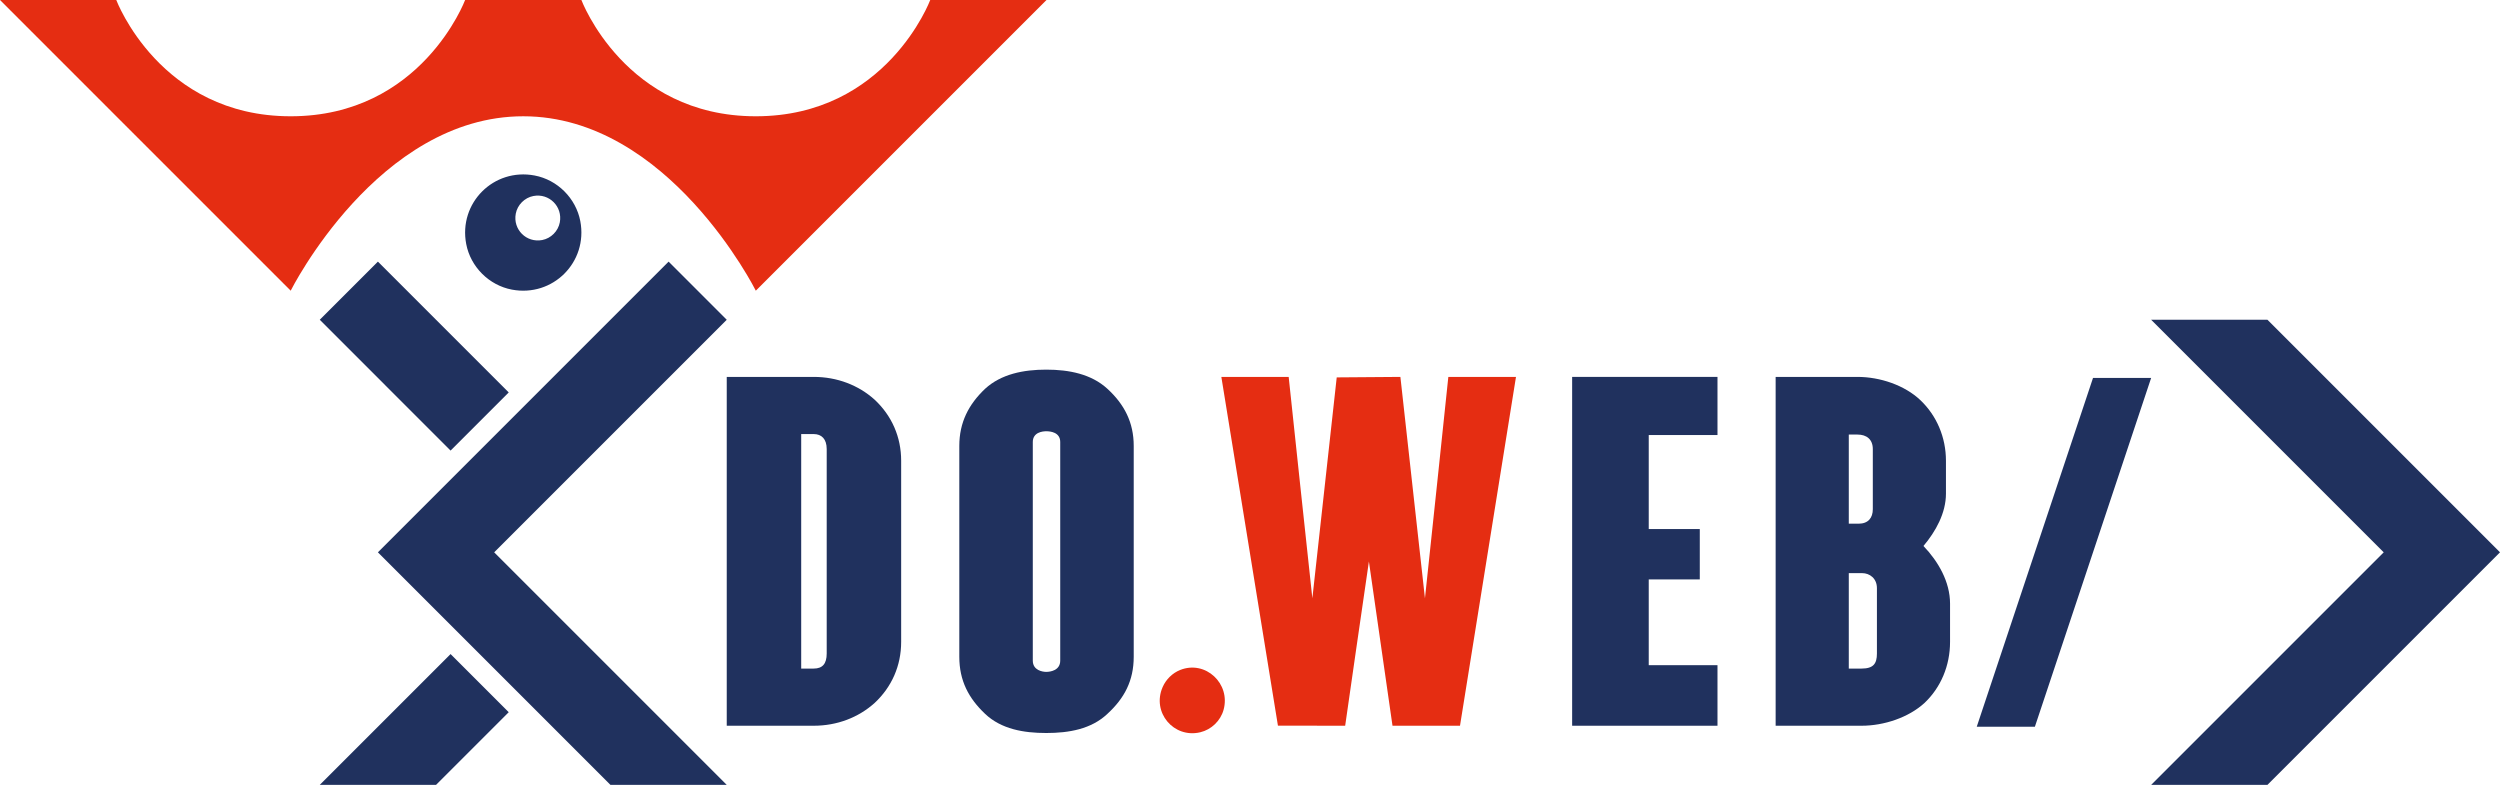
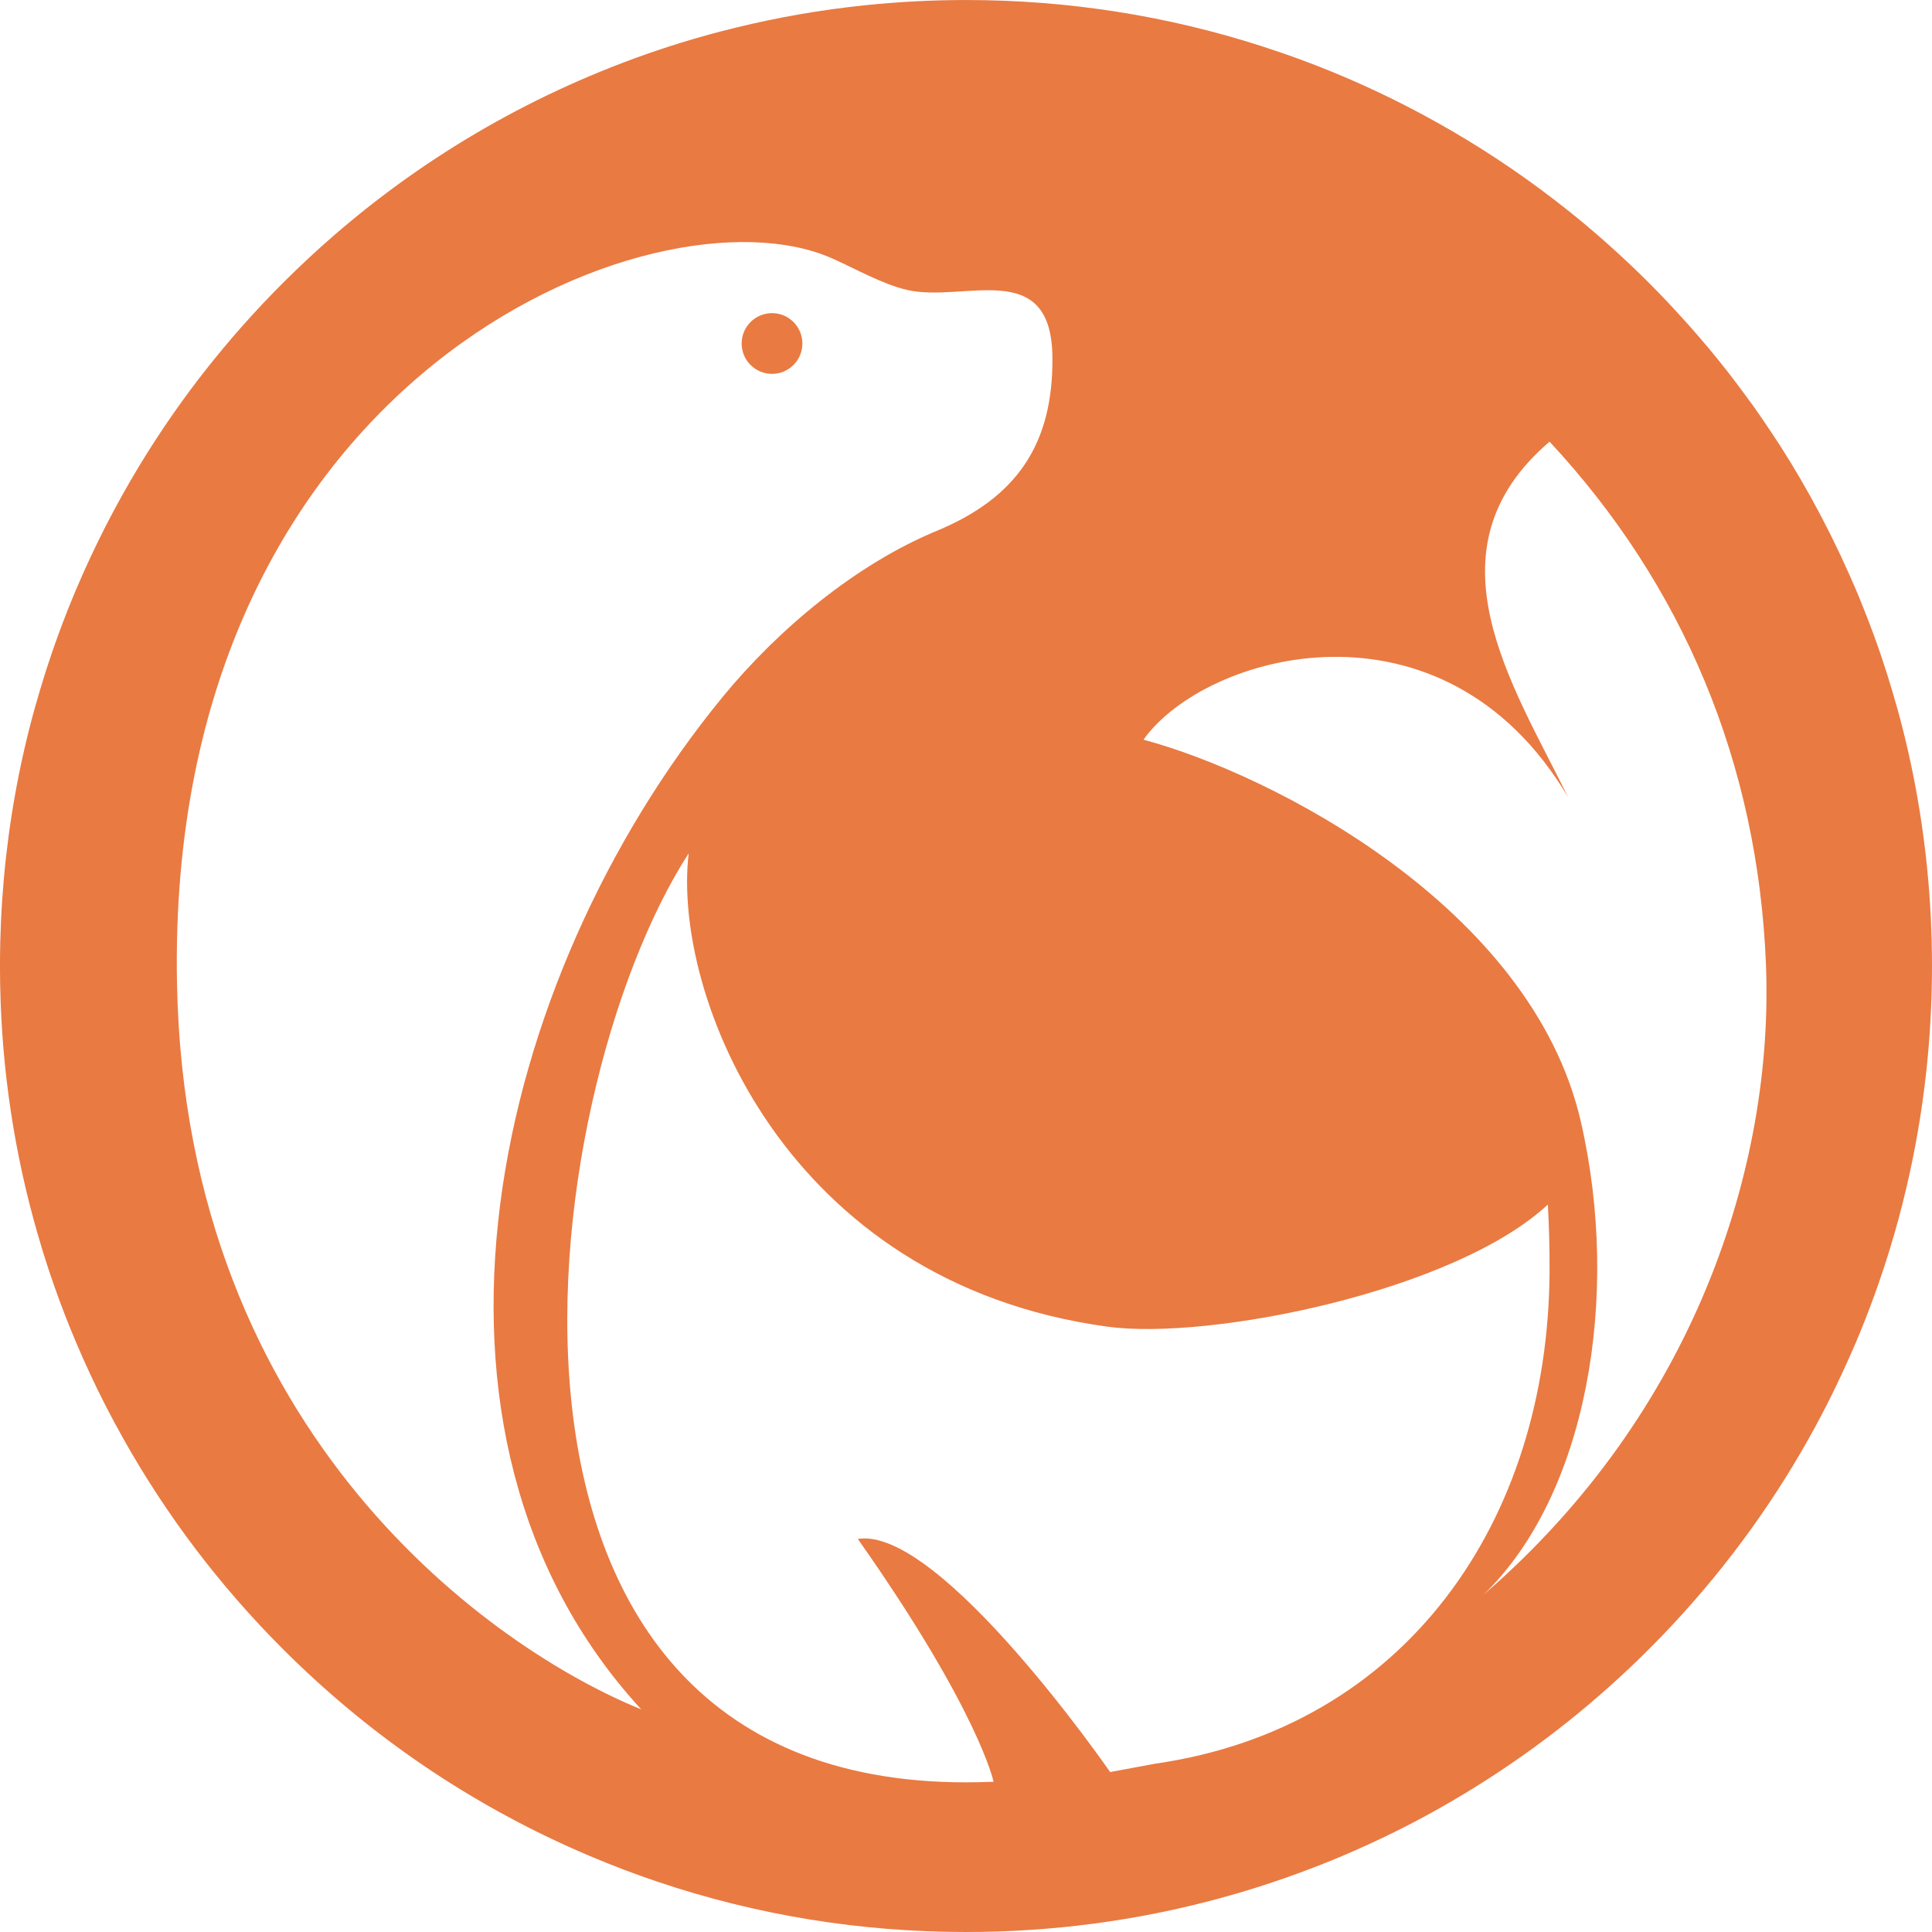
- <svg xmlns="http://www.w3.org/2000/svg" width="120mm" height="37.674mm" viewBox="0 0 120 37.674" version="1.1" id="svg1">
-   <defs id="defs1">
-     <clipPath clipPathUnits="userSpaceOnUse" id="clipPath2">
-       <path d="M 0,792 H 612 V 0 H 0 Z" transform="translate(-224.9702,-648.9844)" id="path2" />
-     </clipPath>
-     <clipPath clipPathUnits="userSpaceOnUse" id="clipPath4">
-       <path d="M 0,792 H 612 V 0 H 0 Z" transform="translate(-306.3701,-656.499)" id="path4" />
-     </clipPath>
-     <clipPath clipPathUnits="userSpaceOnUse" id="clipPath6">
-       <path d="M 0,792 H 612 V 0 H 0 Z" transform="translate(-326.3975,-639.1616)" id="path6" />
-     </clipPath>
-     <clipPath clipPathUnits="userSpaceOnUse" id="clipPath8">
-       <path d="M 0,792 H 612 V 0 H 0 Z" transform="translate(-367.8662,-648.9844)" id="path8" />
-     </clipPath>
-     <clipPath clipPathUnits="userSpaceOnUse" id="clipPath10">
-       <path d="M 0,792 H 612 V 0 H 0 Z" transform="translate(-256.7441,-648.0205)" id="path10" />
-     </clipPath>
-     <clipPath clipPathUnits="userSpaceOnUse" id="clipPath12">
-       <path d="M 0,792 H 612 V 0 H 0 Z" transform="translate(-273.0581,-646.7466)" id="path12" />
-     </clipPath>
-     <clipPath clipPathUnits="userSpaceOnUse" id="clipPath14">
-       <path d="M 0,792 H 612 V 0 H 0 Z" transform="translate(-203.4585,-702.3101)" id="path14" />
-     </clipPath>
-     <clipPath clipPathUnits="userSpaceOnUse" id="clipPath16">
-       <path d="M 0,792 H 612 V 0 H 0 Z" transform="translate(-421.001,-694.3994)" id="path16" />
-     </clipPath>
-     <clipPath clipPathUnits="userSpaceOnUse" id="clipPath18">
-       <path d="M 0,792 H 612 V 0 H 0 Z" transform="translate(-397.2695,-686.4888)" id="path18" />
-     </clipPath>
-     <clipPath clipPathUnits="userSpaceOnUse" id="clipPath20">
-       <path d="M 0,792 H 612 V 0 H 0 Z" transform="translate(-181.7046,-684.5112)" id="path20" />
-     </clipPath>
-     <clipPath clipPathUnits="userSpaceOnUse" id="clipPath22">
-       <path d="M 0,792 H 612 V 0 H 0 Z" transform="translate(-155.9946,-631.1143)" id="path22" />
-     </clipPath>
-     <clipPath clipPathUnits="userSpaceOnUse" id="clipPath24">
-       <path d="M 0,792 H 612 V 0 H 0 Z" transform="translate(-185.0625,-711.2388)" id="path24" />
-     </clipPath>
-     <clipPath clipPathUnits="userSpaceOnUse" id="clipPath26">
-       <path d="M 0,792 H 612 V 0 H 0 Z" transform="translate(-239.0566,-737.9077)" id="path26" />
-     </clipPath>
-   </defs>
-   <g id="layer1" transform="translate(-53.71041,-58.20834)">
-     <path id="path1" d="M 0,0 C 0,-1.385 -0.565,-2.045 -1.771,-2.045 H -3.47 v 31.908 h 1.699 C -0.707,29.863 0,29.203 0,27.818 Z m -1.771,37.641 h -11.83 V -9.823 h 11.83 c 3.187,0 6.094,1.122 8.289,3.097 2.338,2.177 3.613,5.078 3.613,8.307 v 24.656 c 0,3.229 -1.275,6.13 -3.613,8.307 -2.195,1.975 -5.102,3.097 -8.289,3.097" style="fill:#20315e;fill-opacity:1;fill-rule:nonzero;stroke:none" transform="matrix(0.3527778,0,0,-0.3527778,93.39213,89.5785)" clip-path="url(#clipPath2)" />
-     <path id="path3" d="M 0,0 -3.342,30.126 -12.005,30.059 -15.32,0 c -0.208,1.779 -3.222,30.126 -3.222,30.126 h -9.161 l 7.699,-47.452 9.149,-0.011 c 0,0 2.95,20.568 3.229,22.348 l 3.21,-22.348 h 9.185 l 7.617,47.463 H 3.181 C 3.181,30.126 0.208,1.779 0,0" style="fill:#e52d12;fill-opacity:1;fill-rule:nonzero;stroke:none" transform="matrix(0.3527778,0,0,-0.3527778,122.1082,86.92751)" clip-path="url(#clipPath4)" />
-     <path id="path5" d="m 0,0 h 19.776 v 8.239 h -9.355 v 11.67 h 6.946 v 6.854 h -6.946 v 12.791 h 9.355 v 7.91 H 0 Z" style="fill:#20315e;fill-opacity:1;fill-rule:nonzero;stroke:none" transform="matrix(0.3527778,0,0,-0.3527778,129.1734,93.04376)" clip-path="url(#clipPath6)" />
-     <path id="path7" d="m 0,0 c 0,-1.385 -0.487,-2.045 -2.089,-2.045 h -1.739 v 12.987 h 1.807 C -0.975,10.942 0,10.217 0,8.899 Z m -3.828,29.796 h 1.182 c 1.251,0 2.087,-0.66 2.087,-1.978 v -8.175 c 0,-1.186 -0.626,-1.976 -1.949,-1.976 h -1.32 z M 6.332,14.635 c 1.669,1.978 3.06,4.482 3.06,7.117 v 4.485 c 0,3.164 -1.252,6.13 -3.479,8.24 -2.156,2.042 -5.497,3.164 -8.559,3.164 H -13.781 V -9.823 h 11.692 c 3.061,0 6.401,1.122 8.56,3.097 2.227,2.11 3.479,5.078 3.479,8.307 V 6.79 c 0,2.966 -1.6,5.735 -3.618,7.845" style="fill:#20315e;fill-opacity:1;fill-rule:nonzero;stroke:none" transform="matrix(0.3527778,0,0,-0.3527778,143.8027,89.5785)" clip-path="url(#clipPath8)" />
-     <path id="path9" d="m 0,0 c 0,-1.331 -1.339,-1.531 -1.901,-1.531 -0.493,0 -1.831,0.2 -1.831,1.531 v 29.746 c 0,1.33 1.338,1.463 1.831,1.463 0.562,0 1.901,-0.133 1.901,-1.463 z m 6.407,36.998 c -2.181,1.997 -5.212,2.596 -8.308,2.596 -3.099,0 -6.126,-0.599 -8.311,-2.596 -2.253,-2.129 -3.52,-4.592 -3.52,-7.786 V 0.533 c 0,-3.262 1.267,-5.656 3.52,-7.785 2.185,-2.062 5.212,-2.596 8.311,-2.596 3.096,0 6.127,0.534 8.308,2.596 C 8.732,-5.123 10,-2.729 10,0.533 v 28.679 c 0,3.194 -1.268,5.657 -3.593,7.786" style="fill:#20315e;fill-opacity:1;fill-rule:nonzero;stroke:none" transform="matrix(0.3527778,0,0,-0.3527778,104.6013,89.91854)" clip-path="url(#clipPath10)" />
-     <path id="path11" d="m 0,0 c -1.055,-0.423 -1.916,-1.273 -2.374,-2.313 -1.52,-3.45 1.507,-7.025 5.118,-6.16 1.509,0.362 2.751,1.553 3.166,3.048 C 6.903,-1.851 3.44,1.379 0,0" style="fill:#e52d12;fill-opacity:1;fill-rule:nonzero;stroke:none" transform="matrix(0.3527778,0,0,-0.3527778,110.3565,90.36794)" clip-path="url(#clipPath12)" />
-     <path id="path13" d="M 0,0 -39.553,-39.553 -7.911,-71.196 H 7.911 l -31.643,31.643 31.643,31.642 z" style="fill:#20315e;fill-opacity:1;fill-rule:nonzero;stroke:none" transform="matrix(0.3527778,0,0,-0.3527778,85.80328,70.76637)" clip-path="url(#clipPath14)" />
-     <path id="path15" d="M 0,0 H -15.821 L 15.821,-31.643 -15.821,-63.285 H 0 l 31.643,31.642 z" style="fill:#20315e;fill-opacity:1;fill-rule:nonzero;stroke:none" transform="matrix(0.3527778,0,0,-0.3527778,162.5474,73.55709)" clip-path="url(#clipPath16)" />
-     <path id="path17" d="m 0,0 -15.821,-47.464 h 7.91 L 7.91,0 Z" style="fill:#20315e;fill-opacity:1;fill-rule:nonzero;stroke:none" transform="matrix(0.3527778,0,0,-0.3527778,154.1755,76.34778)" clip-path="url(#clipPath18)" />
-     <path id="path19" d="M 0,0 -17.799,17.799 -25.71,9.888 -7.911,-7.911 Z" style="fill:#20315e;fill-opacity:1;fill-rule:nonzero;stroke:none" transform="matrix(0.3527778,0,0,-0.3527778,78.12899,77.04543)" clip-path="url(#clipPath20)" />
-     <path id="path21" d="m 0,0 h 15.821 l 9.889,9.888 -7.911,7.911 z" style="fill:#20315e;fill-opacity:1;fill-rule:nonzero;stroke:none" transform="matrix(0.3527778,0,0,-0.3527778,69.05907,95.88267)" clip-path="url(#clipPath22)" />
-     <path id="path23" d="M 0,0 C 2.15,0.407 4,-1.443 3.593,-3.593 3.366,-4.788 2.389,-5.765 1.195,-5.992 -0.956,-6.399 -2.806,-4.549 -2.398,-2.398 -2.172,-1.204 -1.195,-0.227 0,0 M -2.929,-12.737 C 2.645,-13.793 7.44,-8.998 6.383,-3.425 5.792,-0.311 3.281,2.2 0.167,2.79 c -5.572,1.056 -10.368,-3.739 -9.311,-9.312 0.59,-3.114 3.102,-5.625 6.215,-6.215" style="fill:#20315e;fill-opacity:1;fill-rule:nonzero;stroke:none" transform="matrix(0.3527778,0,0,-0.3527778,79.31358,67.61653)" clip-path="url(#clipPath24)" />
-     <path id="path25" d="m 0,0 h 15.821 l -39.553,-39.553 c 0,0 -11.866,23.732 -31.643,23.732 -19.776,0 -31.642,-23.732 -31.642,-23.732 L -126.57,0 h 15.821 c 0,0 5.933,-15.821 23.732,-15.821 17.799,0 23.732,15.821 23.732,15.821 h 15.821 c 0,0 5.933,-15.821 23.732,-15.821 C -5.933,-15.821 0,0 0,0" style="fill:#e52d12;fill-opacity:1;fill-rule:nonzero;stroke:none" transform="matrix(0.3527778,0,0,-0.3527778,98.3615,58.20833)" clip-path="url(#clipPath26)" />
-   </g>
+ <svg xmlns="http://www.w3.org/2000/svg" height="180" width="180" style="color: #e97a42" viewBox="0 0 180 180">
+   <path fill="currentColor" d="M 178.224 72.09 c -0.296 -1.463 -0.627 -2.919 -0.996 -4.364 -0.293 -1.151 -0.616 -2.293 -0.956 -3.433 -0.301 -1.008 -0.612 -2.014 -0.95 -3.012 -0.531 -1.578 -1.113 -3.142 -1.735 -4.694 -0.216 -0.54 -0.433 -1.082 -0.661 -1.618 -0.195 -0.462 -0.399 -0.917 -0.601 -1.375 -0.262 -0.591 -0.53 -1.177 -0.804 -1.762 -0.074 -0.159 -0.151 -0.315 -0.226 -0.474 -0.209 -0.441 -0.422 -0.881 -0.638 -1.318 -0.076 -0.154 -0.153 -0.306 -0.229 -0.459 -0.236 -0.471 -0.477 -0.939 -0.721 -1.406 -0.053 -0.101 -0.105 -0.201 -0.158 -0.302 -1.143 -2.16 -2.367 -4.269 -3.68 -6.322 -0.116 -0.181 -0.237 -0.359 -0.355 -0.539 -0.094 -0.144 -0.189 -0.288 -0.284 -0.432 -0.284 -0.431 -0.57 -0.861 -0.862 -1.287 -0.112 -0.164 -0.225 -0.326 -0.338 -0.489 -0.193 -0.279 -0.382 -0.56 -0.579 -0.836 -0.089 -0.125 -0.182 -0.249 -0.273 -0.374 -0.13 -0.182 -0.264 -0.362 -0.395 -0.542 -0.277 -0.38 -0.556 -0.76 -0.838 -1.135 -0.15 -0.199 -0.303 -0.395 -0.454 -0.593 -0.21 -0.274 -0.417 -0.552 -0.63 -0.823 -0.055 -0.069 -0.111 -0.136 -0.166 -0.205 -0.482 -0.61 -0.971 -1.216 -1.47 -1.814 -0.129 -0.155 -0.262 -0.306 -0.392 -0.461 -0.402 -0.476 -0.808 -0.95 -1.22 -1.417 -0.186 -0.212 -0.375 -0.422 -0.563 -0.631 -0.384 -0.428 -0.773 -0.854 -1.167 -1.276 -0.176 -0.189 -0.351 -0.379 -0.529 -0.567 -0.564 -0.595 -1.134 -1.186 -1.716 -1.768 -1.091 -1.091 -2.207 -2.15 -3.346 -3.178 -1.016 -0.919 -2.05 -1.815 -3.103 -2.684 -0.772 -0.636 -1.557 -1.255 -2.348 -1.864 -3.465 -2.67 -7.112 -5.075 -10.927 -7.209 -2.869 -1.604 -5.83 -3.06 -8.883 -4.351 -2.443 -1.033 -4.922 -1.948 -7.428 -2.756 -8.879 -2.863 -18.13 -4.318 -27.605 -4.318 -3.19 0 -6.354 0.169 -9.488 0.496 -4.036 0.421 -8.019 1.114 -11.94 2.073 -1.732 0.423 -3.452 0.892 -5.157 1.42 -2.856 0.883 -5.673 1.912 -8.447 3.085 -2.645 1.118 -5.222 2.357 -7.729 3.711 -2.574 1.39 -5.073 2.901 -7.494 4.533 -1.195 0.805 -2.37 1.64 -3.527 2.503 -1.156 0.864 -2.292 1.756 -3.408 2.676 -0.553 0.456 -1.1 0.919 -1.643 1.389 -1.649 1.427 -3.252 2.92 -4.806 4.473 -2.582 2.582 -4.991 5.299 -7.222 8.138 -0.892 1.135 -1.756 2.292 -2.59 3.467 -0.417 0.588 -0.827 1.18 -1.23 1.778 -0.403 0.597 -0.798 1.199 -1.186 1.806 -0.388 0.607 -0.769 1.218 -1.143 1.835 -2.241 3.697 -4.216 7.562 -5.916 11.582 -1.095 2.589 -2.059 5.217 -2.901 7.877 -0.153 0.482 -0.3 0.965 -0.444 1.449 -0.339 1.14 -0.663 2.282 -0.956 3.433 -0.369 1.446 -0.7 2.901 -0.996 4.364 -1.034 5.121 -1.618 10.343 -1.749 15.637 -0.018 0.757 -0.028 1.514 -0.028 2.274 0 1.123 0.02 2.244 0.062 3.361 0.285 7.82 1.568 15.475 3.825 22.879 0.044 0.147 0.088 0.295 0.133 0.441 0.877 2.823 1.894 5.608 3.054 8.35 0.85 2.009 1.769 3.98 2.755 5.912 0.539 1.057 1.105 2.099 1.685 3.132 4.013 7.142 8.98 13.698 14.846 19.564 7.713 7.713 16.611 13.878 26.477 18.352 0.705 0.32 1.415 0.632 2.131 0.935 2.081 0.88 4.185 1.679 6.313 2.396 9.217 3.106 18.85 4.677 28.719 4.677 8.031 0 15.902 -1.047 23.522 -3.107 0.633 -0.172 1.266 -0.35 1.895 -0.535 0.757 -0.222 1.509 -0.456 2.26 -0.698 0.717 -0.232 1.431 -0.474 2.145 -0.723 1.752 -0.616 3.49 -1.281 5.211 -2.009 0.755 -0.319 1.503 -0.651 2.247 -0.989 1.237 -0.563 2.459 -1.15 3.664 -1.766 0.644 -0.328 1.283 -0.665 1.917 -1.009 1.654 -0.896 3.274 -1.848 4.865 -2.844 5.736 -3.591 11.06 -7.827 15.912 -12.679 0.775 -0.775 1.534 -1.562 2.278 -2.36 5.204 -5.59 9.636 -11.754 13.246 -18.417 0.343 -0.634 0.68 -1.274 1.009 -1.917 0.482 -0.944 0.943 -1.9 1.392 -2.863 0.471 -1.007 0.928 -2.021 1.364 -3.049 1.22 -2.886 2.281 -5.82 3.187 -8.793 0.559 -1.833 1.056 -3.68 1.494 -5.542 0.108 -0.458 0.211 -0.916 0.312 -1.376 0.194 -0.883 0.373 -1.77 0.539 -2.659 1.02 -5.455 1.542 -11.02 1.542 -16.663 0 -6.074 -0.595 -12.058 -1.776 -17.911 z m -161.733 19.614 c -1.118 -56.662 44.604 -74.877 60.998 -67.647 2.187 0.965 4.732 2.431 7.042 2.96 5.295 1.213 13.432 -3.113 13.521 6.273 0.078 8.156 -3.389 13.108 -10.797 16.177 -7.539 3.124 -14.777 9.181 -19.95 15.493 -21.487 26.216 -31.231 68.556 -7.565 94.296 -13.679 -5.545 -42.418 -25.467 -43.248 -67.552 z m 91.109 72.619 c -0.053 0.008 -4.171 0.775 -4.171 0.775 0 0 -15.862 -22.957 -23.509 -21.719 11.291 16.04 12.649 22.625 12.649 22.625 -0.053 0.001 -0.107 0.001 -0.161 0.003 -51.831 2.131 -42.785 -64.026 -28.246 -86.502 -1.555 13.073 8.878 39.992 39.034 44.1 9.495 1.293 32.302 -3.275 41.015 -11.38 0.098 1.825 0.163 3.85 0.159 6.013 -0.046 23.538 -13.47 42.743 -36.77 46.085 z m 30.575 -15.708 c 9.647 -9.263 12.869 -27.779 9.103 -44.137 -4.608 -20.011 -28.861 -32.383 -40.744 -35.564 5.766 -8.089 27.908 -14.274 39.567 5.363 -5.172 -10.519 -13.556 -23.023 -1.732 -33.128 12.411 13.329 19.411 29.94 20.161 48.7 0.75 18.753 -6.64 41.768 -26.355 58.765 z" />
+   <circle fill="currentColor" cx="71.927" cy="32.004" r="2.829" />
</svg>
